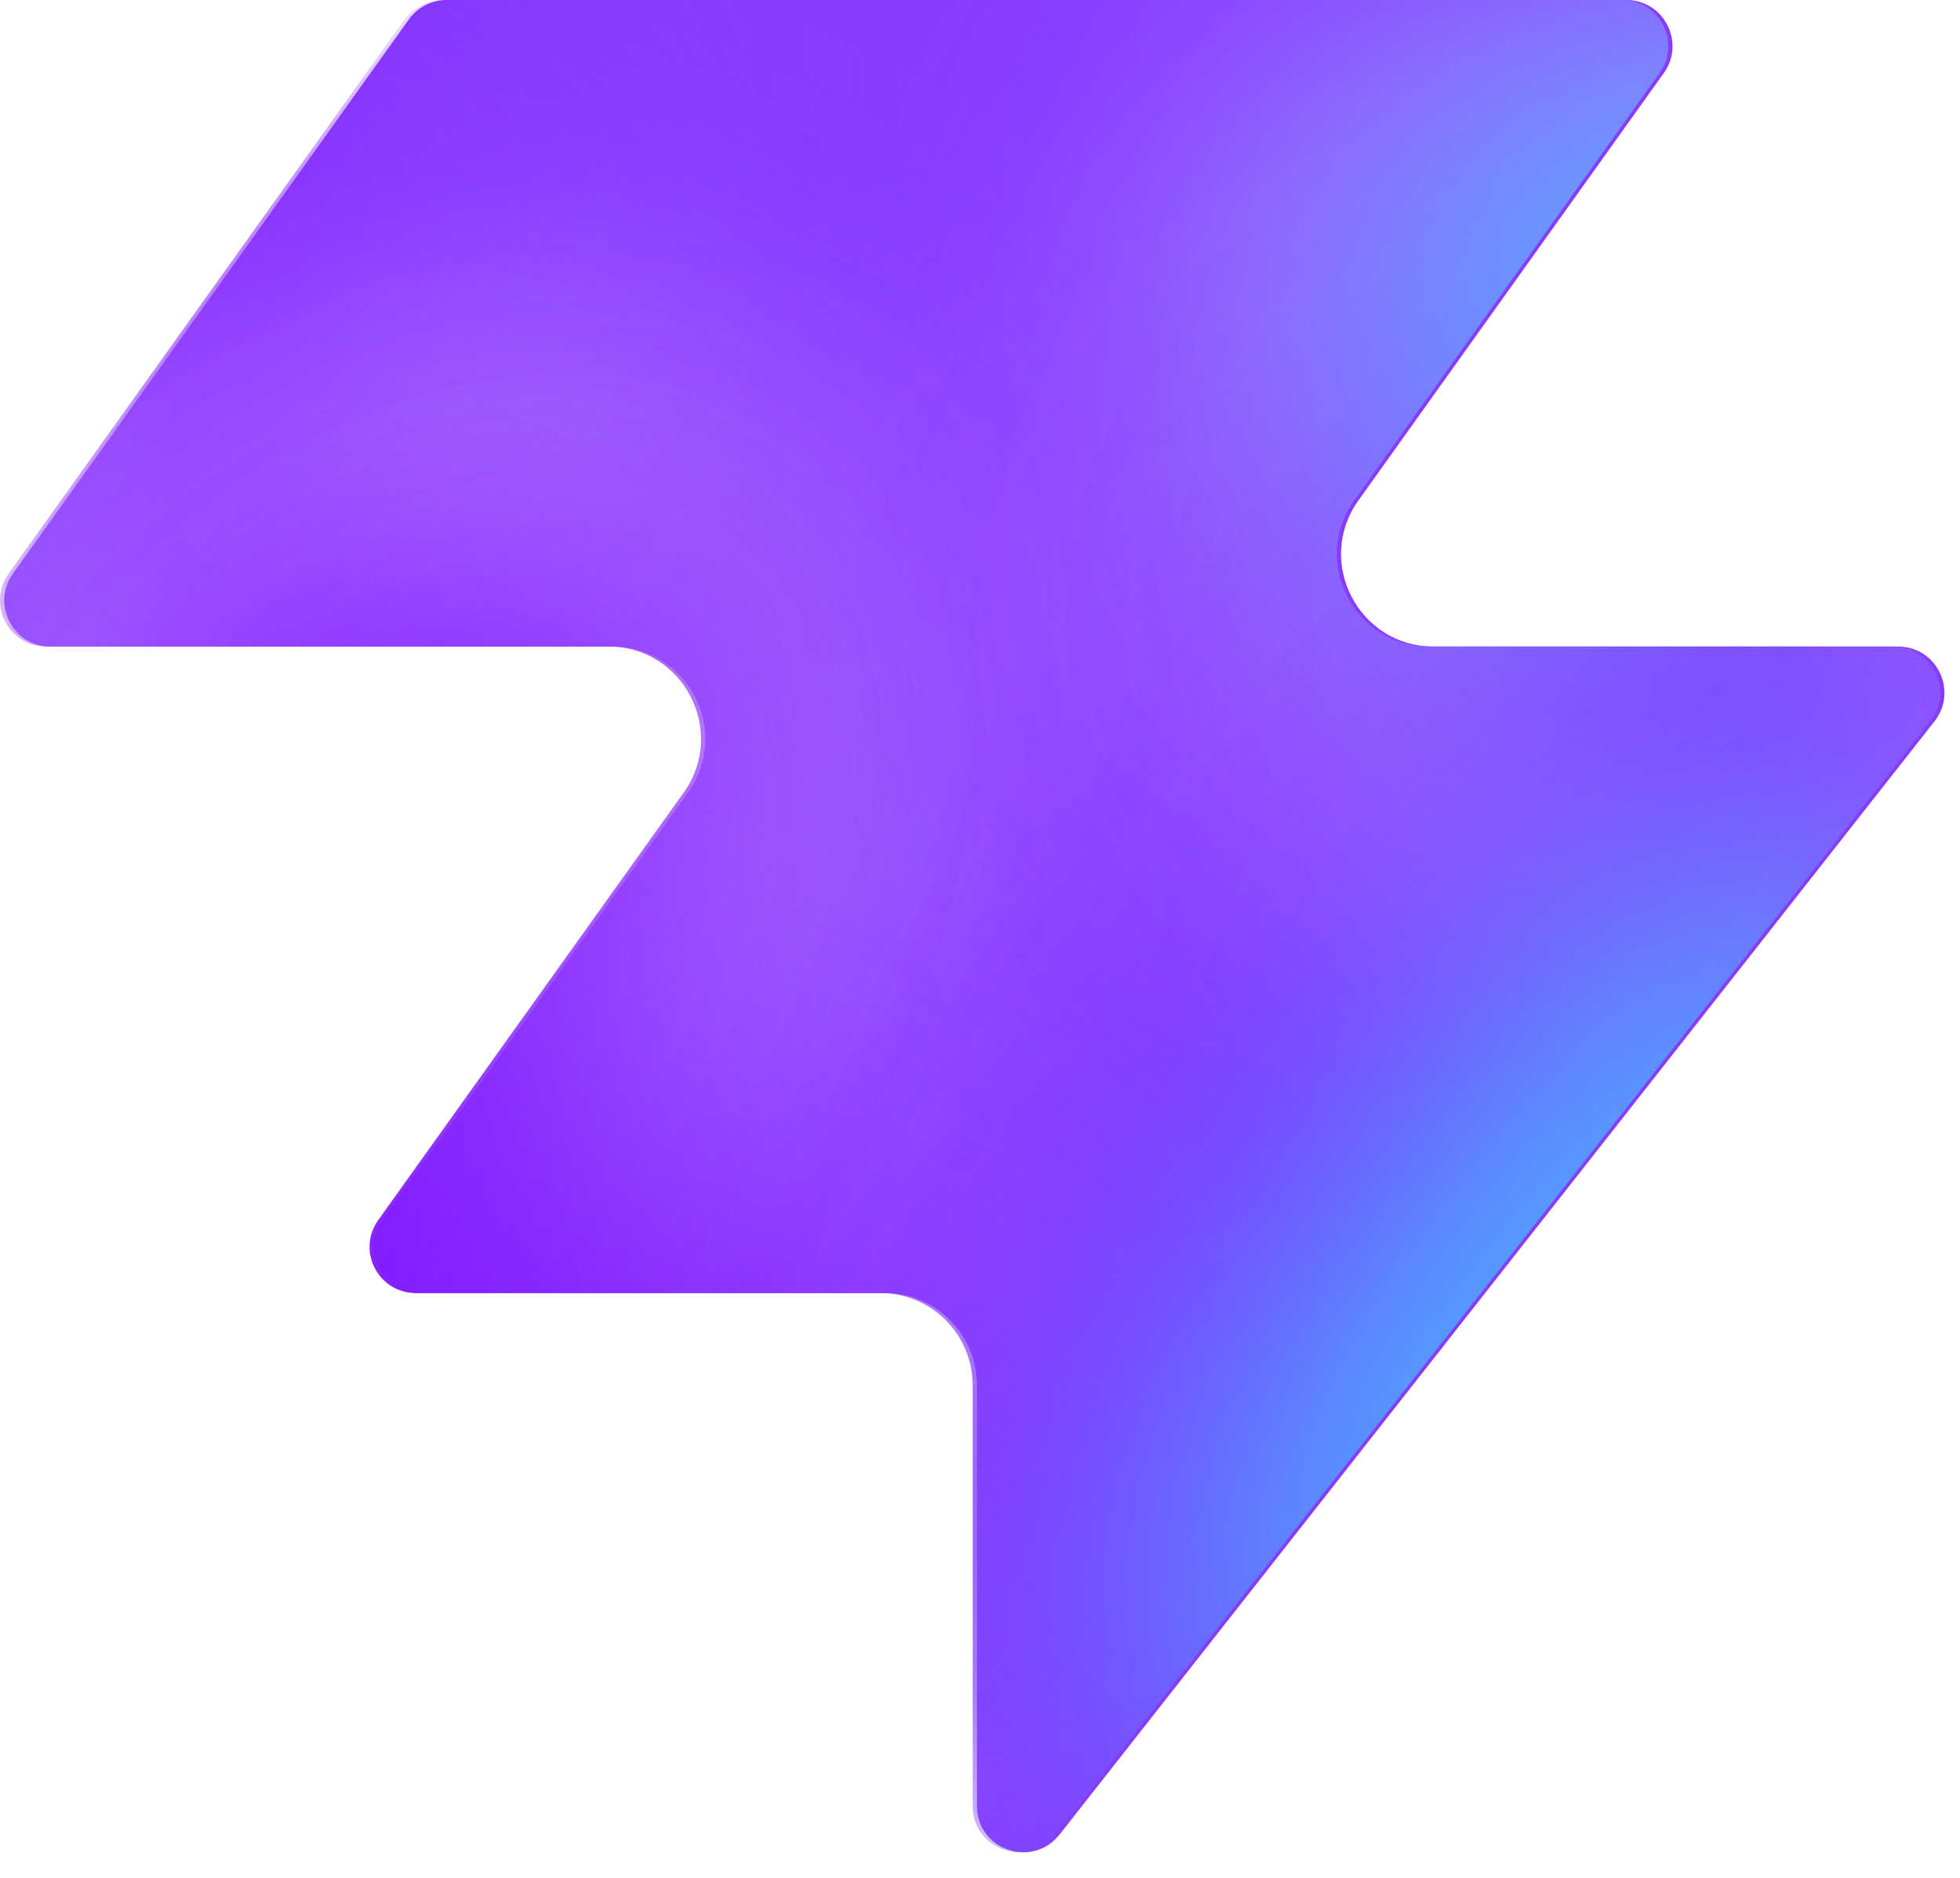
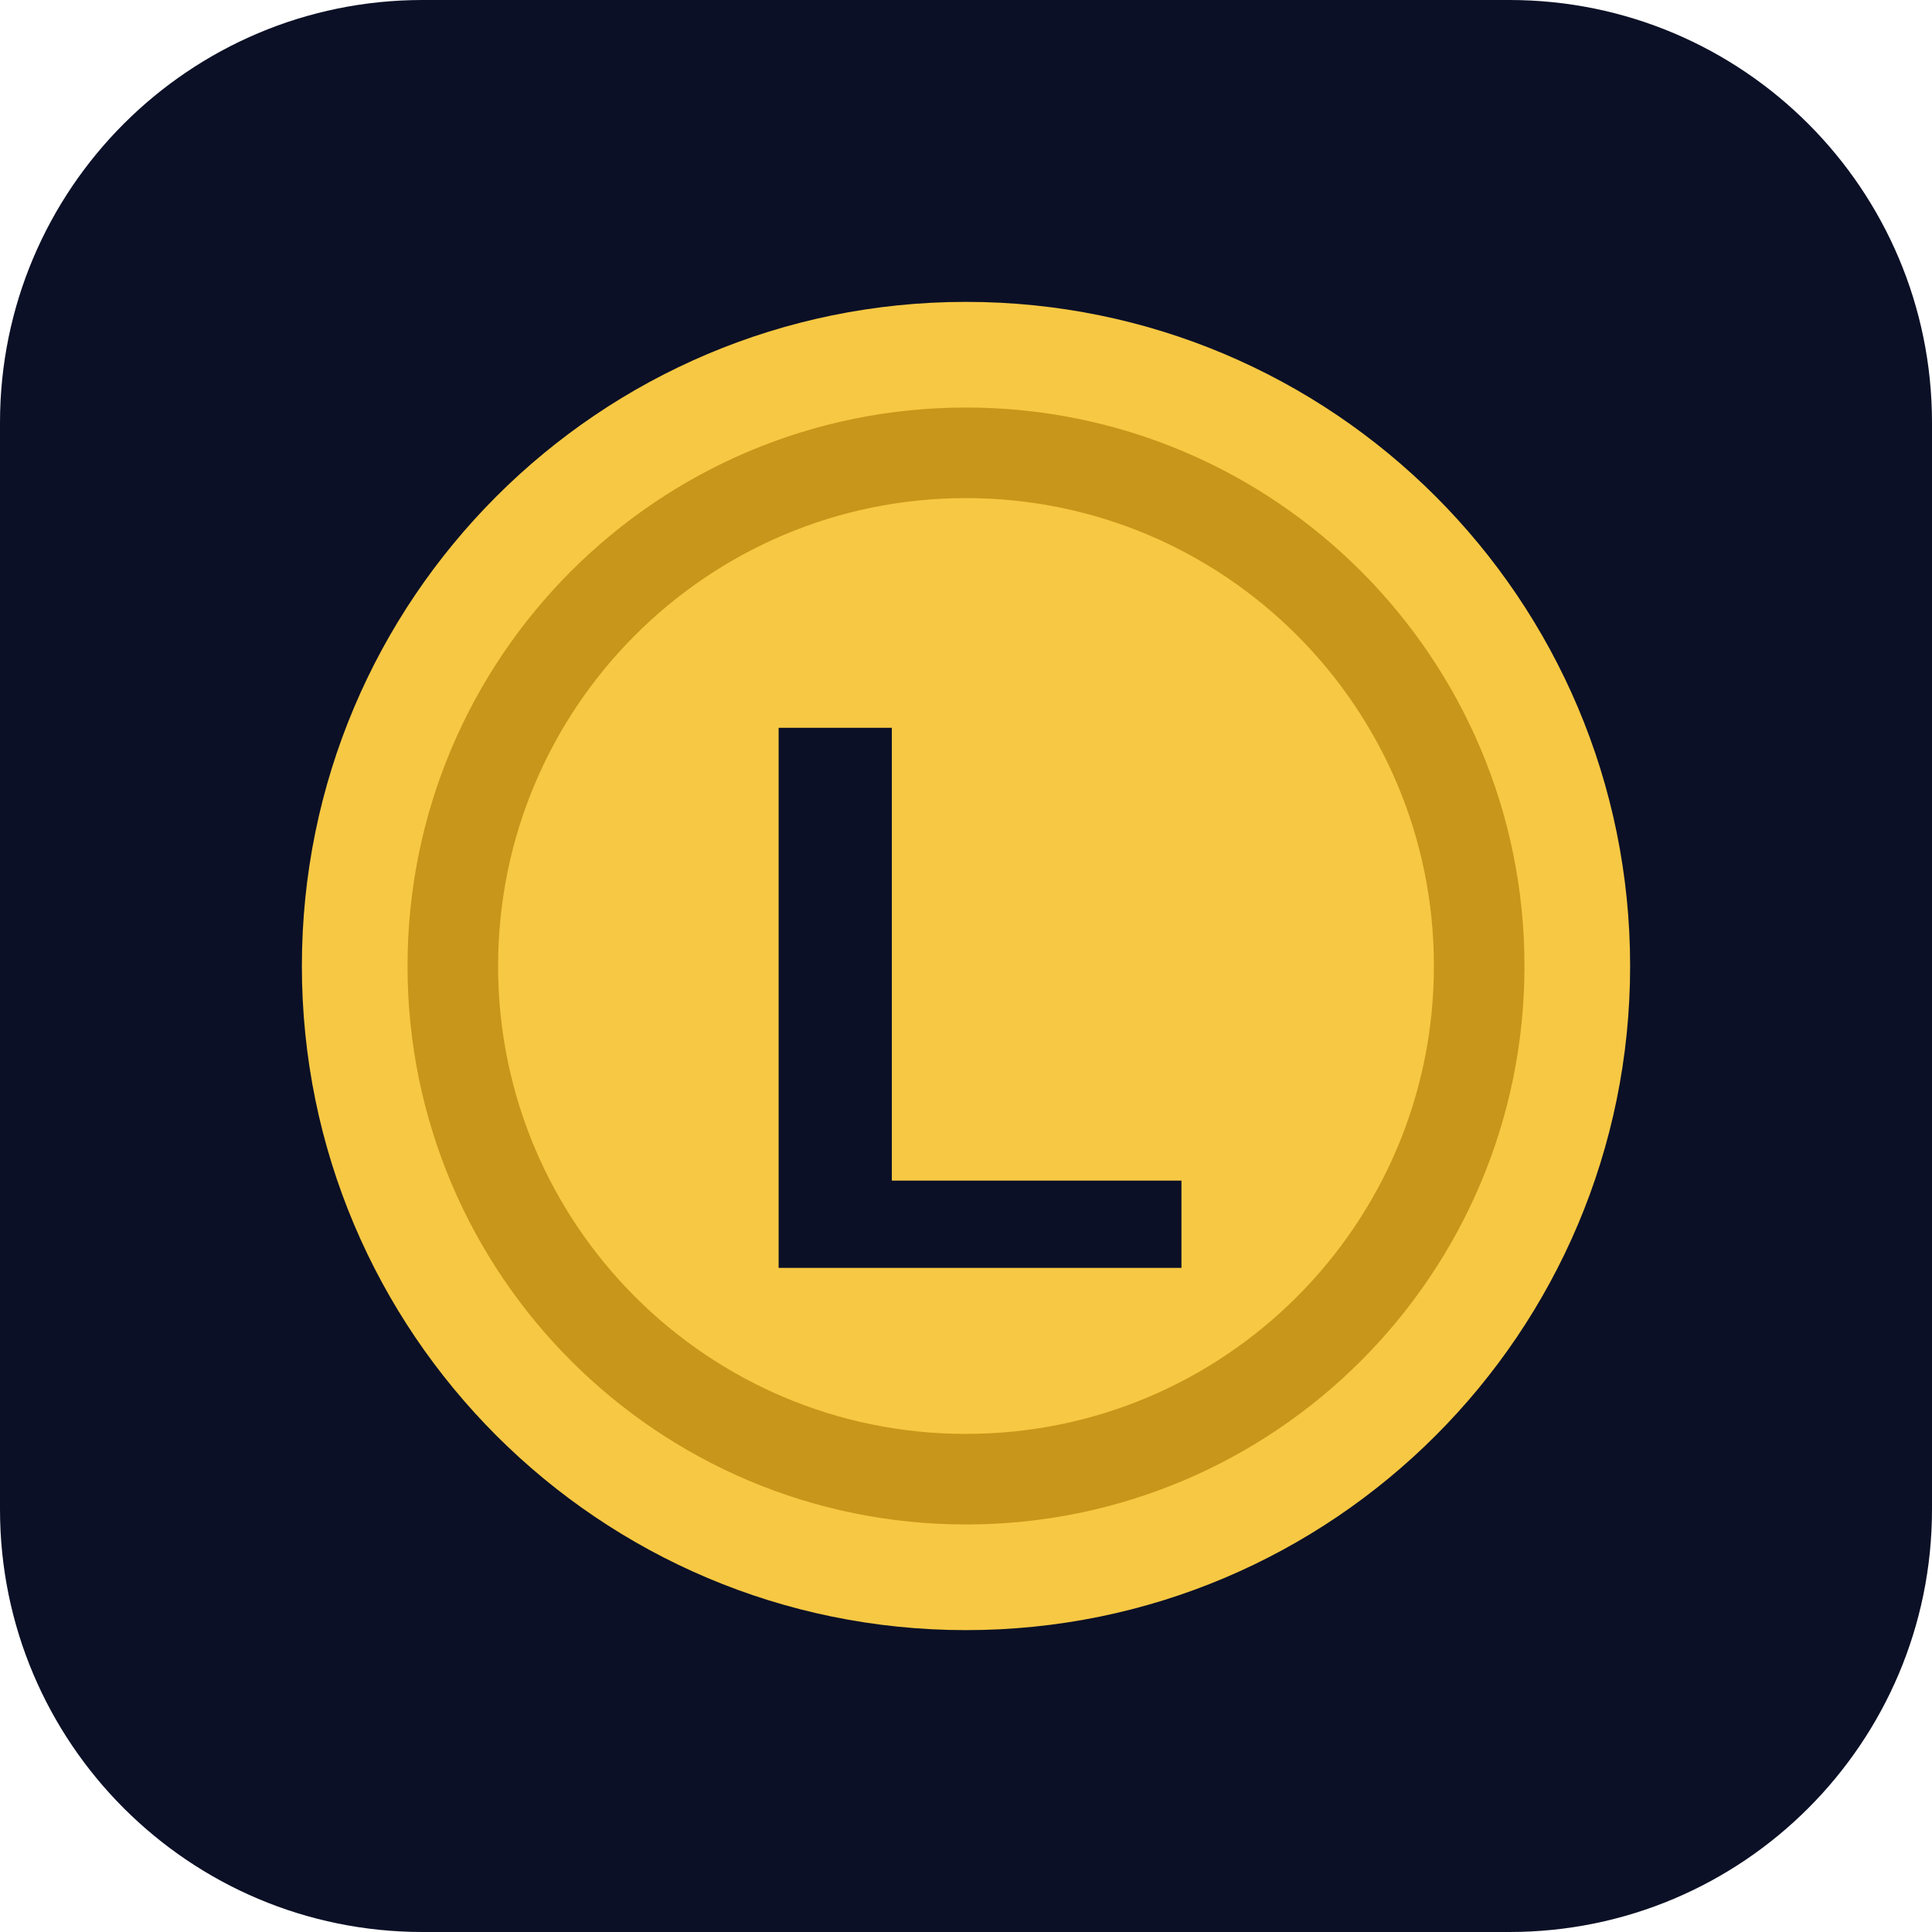
- <svg xmlns="http://www.w3.org/2000/svg" width="48" height="46" fill="none" viewBox="0 0 48 46">
-   <path fill="#863bff" d="M25.946 44.938c-.664.845-2.021.375-2.021-.698V33.937a2.26 2.26 0 0 0-2.262-2.262H10.287c-.92 0-1.456-1.04-.92-1.788l7.48-10.471c1.07-1.497 0-3.578-1.842-3.578H1.237c-.92 0-1.456-1.04-.92-1.788L10.013.474c.214-.297.556-.474.92-.474h28.894c.92 0 1.456 1.04.92 1.788l-7.48 10.471c-1.07 1.498 0 3.579 1.842 3.579h11.377c.943 0 1.473 1.088.89 1.83L25.947 44.94z" style="fill:#863bff;fill:color(display-p3 .525 .23 1);fill-opacity:1" />
-   <mask id="a" width="48" height="46" x="0" y="0" maskUnits="userSpaceOnUse" style="mask-type:alpha">
-     <path fill="#000" d="M25.842 44.938c-.664.844-2.021.375-2.021-.698V33.937a2.26 2.26 0 0 0-2.262-2.262H10.183c-.92 0-1.456-1.04-.92-1.788l7.48-10.471c1.07-1.498 0-3.579-1.842-3.579H1.133c-.92 0-1.456-1.04-.92-1.787L9.91.473c.214-.297.556-.474.92-.474h28.894c.92 0 1.456 1.04.92 1.788l-7.48 10.471c-1.07 1.498 0 3.578 1.842 3.578h11.377c.943 0 1.473 1.088.89 1.832L25.843 44.94z" style="fill:#000;fill-opacity:1" />
-   </mask>
-   <g mask="url(#a)">
-     <g filter="url(#b)">
-       <ellipse cx="5.508" cy="14.704" fill="#ede6ff" rx="5.508" ry="14.704" style="fill:#ede6ff;fill:color(display-p3 .927 .903 1);fill-opacity:1" transform="matrix(.00324 1 1 -.00324 -4.47 31.516)" />
-     </g>
-     <g filter="url(#c)">
-       <ellipse cx="10.399" cy="29.851" fill="#ede6ff" rx="10.399" ry="29.851" style="fill:#ede6ff;fill:color(display-p3 .927 .903 1);fill-opacity:1" transform="matrix(.00324 1 1 -.00324 -39.328 7.883)" />
-     </g>
-     <g filter="url(#d)">
-       <ellipse cx="5.508" cy="30.487" fill="#7e14ff" rx="5.508" ry="30.487" style="fill:#7e14ff;fill:color(display-p3 .492 .077 1);fill-opacity:1" transform="rotate(89.814 -25.913 -14.639)scale(1 -1)" />
-     </g>
-     <g filter="url(#e)">
-       <ellipse cx="5.508" cy="30.599" fill="#7e14ff" rx="5.508" ry="30.599" style="fill:#7e14ff;fill:color(display-p3 .492 .077 1);fill-opacity:1" transform="rotate(89.814 -32.644 -3.334)scale(1 -1)" />
-     </g>
-     <g filter="url(#f)">
-       <ellipse cx="5.508" cy="30.599" fill="#7e14ff" rx="5.508" ry="30.599" style="fill:#7e14ff;fill:color(display-p3 .492 .077 1);fill-opacity:1" transform="matrix(.00324 1 1 -.00324 -34.34 30.47)" />
-     </g>
-     <g filter="url(#g)">
-       <ellipse cx="14.072" cy="22.078" fill="#ede6ff" rx="14.072" ry="22.078" style="fill:#ede6ff;fill:color(display-p3 .927 .903 1);fill-opacity:1" transform="rotate(93.35 24.506 48.493)scale(-1 1)" />
-     </g>
-     <g filter="url(#h)">
-       <ellipse cx="3.47" cy="21.501" fill="#7e14ff" rx="3.47" ry="21.501" style="fill:#7e14ff;fill:color(display-p3 .492 .077 1);fill-opacity:1" transform="rotate(89.009 28.708 47.59)scale(-1 1)" />
-     </g>
-     <g filter="url(#i)">
-       <ellipse cx="3.47" cy="21.501" fill="#7e14ff" rx="3.47" ry="21.501" style="fill:#7e14ff;fill:color(display-p3 .492 .077 1);fill-opacity:1" transform="rotate(89.009 28.708 47.59)scale(-1 1)" />
-     </g>
-     <g filter="url(#j)">
-       <ellipse cx=".387" cy="8.972" fill="#7e14ff" rx="4.407" ry="29.108" style="fill:#7e14ff;fill:color(display-p3 .492 .077 1);fill-opacity:1" transform="rotate(39.51 .387 8.972)" />
-     </g>
-     <g filter="url(#k)">
-       <ellipse cx="47.523" cy="-6.092" fill="#7e14ff" rx="4.407" ry="29.108" style="fill:#7e14ff;fill:color(display-p3 .492 .077 1);fill-opacity:1" transform="rotate(37.892 47.523 -6.092)" />
-     </g>
-     <g filter="url(#l)">
-       <ellipse cx="41.412" cy="6.333" fill="#47bfff" rx="5.971" ry="9.665" style="fill:#47bfff;fill:color(display-p3 .28 .748 1);fill-opacity:1" transform="rotate(37.892 41.412 6.333)" />
-     </g>
-     <g filter="url(#m)">
-       <ellipse cx="-1.879" cy="38.332" fill="#7e14ff" rx="4.407" ry="29.108" style="fill:#7e14ff;fill:color(display-p3 .492 .077 1);fill-opacity:1" transform="rotate(37.892 -1.88 38.332)" />
-     </g>
-     <g filter="url(#n)">
-       <ellipse cx="-1.879" cy="38.332" fill="#7e14ff" rx="4.407" ry="29.108" style="fill:#7e14ff;fill:color(display-p3 .492 .077 1);fill-opacity:1" transform="rotate(37.892 -1.88 38.332)" />
-     </g>
-     <g filter="url(#o)">
-       <ellipse cx="35.651" cy="29.907" fill="#7e14ff" rx="4.407" ry="29.108" style="fill:#7e14ff;fill:color(display-p3 .492 .077 1);fill-opacity:1" transform="rotate(37.892 35.651 29.907)" />
-     </g>
-     <g filter="url(#p)">
-       <ellipse cx="38.418" cy="32.4" fill="#47bfff" rx="5.971" ry="15.297" style="fill:#47bfff;fill:color(display-p3 .28 .748 1);fill-opacity:1" transform="rotate(37.892 38.418 32.4)" />
-     </g>
-   </g>
-   <defs>
-     <filter id="b" width="60.045" height="41.654" x="-19.77" y="16.149" color-interpolation-filters="sRGB" filterUnits="userSpaceOnUse">
-       <feFlood flood-opacity="0" result="BackgroundImageFix" />
-       <feBlend in="SourceGraphic" in2="BackgroundImageFix" result="shape" />
-       <feGaussianBlur result="effect1_foregroundBlur_2002_17158" stdDeviation="7.659" />
-     </filter>
-     <filter id="c" width="90.34" height="51.437" x="-54.613" y="-7.533" color-interpolation-filters="sRGB" filterUnits="userSpaceOnUse">
-       <feFlood flood-opacity="0" result="BackgroundImageFix" />
-       <feBlend in="SourceGraphic" in2="BackgroundImageFix" result="shape" />
-       <feGaussianBlur result="effect1_foregroundBlur_2002_17158" stdDeviation="7.659" />
-     </filter>
-     <filter id="d" width="79.355" height="29.4" x="-49.64" y="2.03" color-interpolation-filters="sRGB" filterUnits="userSpaceOnUse">
-       <feFlood flood-opacity="0" result="BackgroundImageFix" />
-       <feBlend in="SourceGraphic" in2="BackgroundImageFix" result="shape" />
-       <feGaussianBlur result="effect1_foregroundBlur_2002_17158" stdDeviation="4.596" />
-     </filter>
-     <filter id="e" width="79.579" height="29.4" x="-45.045" y="20.029" color-interpolation-filters="sRGB" filterUnits="userSpaceOnUse">
-       <feFlood flood-opacity="0" result="BackgroundImageFix" />
-       <feBlend in="SourceGraphic" in2="BackgroundImageFix" result="shape" />
-       <feGaussianBlur result="effect1_foregroundBlur_2002_17158" stdDeviation="4.596" />
-     </filter>
-     <filter id="f" width="79.579" height="29.4" x="-43.513" y="21.178" color-interpolation-filters="sRGB" filterUnits="userSpaceOnUse">
-       <feFlood flood-opacity="0" result="BackgroundImageFix" />
-       <feBlend in="SourceGraphic" in2="BackgroundImageFix" result="shape" />
-       <feGaussianBlur result="effect1_foregroundBlur_2002_17158" stdDeviation="4.596" />
-     </filter>
-     <filter id="g" width="74.749" height="58.852" x="15.756" y="-17.901" color-interpolation-filters="sRGB" filterUnits="userSpaceOnUse">
-       <feFlood flood-opacity="0" result="BackgroundImageFix" />
-       <feBlend in="SourceGraphic" in2="BackgroundImageFix" result="shape" />
-       <feGaussianBlur result="effect1_foregroundBlur_2002_17158" stdDeviation="7.659" />
-     </filter>
-     <filter id="h" width="61.377" height="25.362" x="23.548" y="2.284" color-interpolation-filters="sRGB" filterUnits="userSpaceOnUse">
-       <feFlood flood-opacity="0" result="BackgroundImageFix" />
-       <feBlend in="SourceGraphic" in2="BackgroundImageFix" result="shape" />
-       <feGaussianBlur result="effect1_foregroundBlur_2002_17158" stdDeviation="4.596" />
-     </filter>
-     <filter id="i" width="61.377" height="25.362" x="23.548" y="2.284" color-interpolation-filters="sRGB" filterUnits="userSpaceOnUse">
-       <feFlood flood-opacity="0" result="BackgroundImageFix" />
-       <feBlend in="SourceGraphic" in2="BackgroundImageFix" result="shape" />
-       <feGaussianBlur result="effect1_foregroundBlur_2002_17158" stdDeviation="4.596" />
-     </filter>
-     <filter id="j" width="56.045" height="63.649" x="-27.636" y="-22.853" color-interpolation-filters="sRGB" filterUnits="userSpaceOnUse">
-       <feFlood flood-opacity="0" result="BackgroundImageFix" />
-       <feBlend in="SourceGraphic" in2="BackgroundImageFix" result="shape" />
-       <feGaussianBlur result="effect1_foregroundBlur_2002_17158" stdDeviation="4.596" />
-     </filter>
-     <filter id="k" width="54.814" height="64.646" x="20.116" y="-38.415" color-interpolation-filters="sRGB" filterUnits="userSpaceOnUse">
-       <feFlood flood-opacity="0" result="BackgroundImageFix" />
-       <feBlend in="SourceGraphic" in2="BackgroundImageFix" result="shape" />
-       <feGaussianBlur result="effect1_foregroundBlur_2002_17158" stdDeviation="4.596" />
-     </filter>
-     <filter id="l" width="33.541" height="35.313" x="24.641" y="-11.323" color-interpolation-filters="sRGB" filterUnits="userSpaceOnUse">
-       <feFlood flood-opacity="0" result="BackgroundImageFix" />
-       <feBlend in="SourceGraphic" in2="BackgroundImageFix" result="shape" />
-       <feGaussianBlur result="effect1_foregroundBlur_2002_17158" stdDeviation="4.596" />
-     </filter>
-     <filter id="m" width="54.814" height="64.646" x="-29.286" y="6.009" color-interpolation-filters="sRGB" filterUnits="userSpaceOnUse">
-       <feFlood flood-opacity="0" result="BackgroundImageFix" />
-       <feBlend in="SourceGraphic" in2="BackgroundImageFix" result="shape" />
-       <feGaussianBlur result="effect1_foregroundBlur_2002_17158" stdDeviation="4.596" />
-     </filter>
-     <filter id="n" width="54.814" height="64.646" x="-29.286" y="6.009" color-interpolation-filters="sRGB" filterUnits="userSpaceOnUse">
-       <feFlood flood-opacity="0" result="BackgroundImageFix" />
-       <feBlend in="SourceGraphic" in2="BackgroundImageFix" result="shape" />
-       <feGaussianBlur result="effect1_foregroundBlur_2002_17158" stdDeviation="4.596" />
-     </filter>
-     <filter id="o" width="54.814" height="64.646" x="8.244" y="-2.416" color-interpolation-filters="sRGB" filterUnits="userSpaceOnUse">
-       <feFlood flood-opacity="0" result="BackgroundImageFix" />
-       <feBlend in="SourceGraphic" in2="BackgroundImageFix" result="shape" />
-       <feGaussianBlur result="effect1_foregroundBlur_2002_17158" stdDeviation="4.596" />
-     </filter>
-     <filter id="p" width="39.409" height="43.623" x="18.713" y="10.588" color-interpolation-filters="sRGB" filterUnits="userSpaceOnUse">
-       <feFlood flood-opacity="0" result="BackgroundImageFix" />
-       <feBlend in="SourceGraphic" in2="BackgroundImageFix" result="shape" />
-       <feGaussianBlur result="effect1_foregroundBlur_2002_17158" stdDeviation="4.596" />
-     </filter>
-   </defs>
+ <svg xmlns="http://www.w3.org/2000/svg" viewBox="0 0 64 64">
+   <rect width="64" height="64" rx="14" fill="#0b1026" />
+   <circle cx="32" cy="32" r="22" fill="#f7c843" />
+   <circle cx="32" cy="32" r="17" fill="none" stroke="#c8961a" stroke-width="3" />
+   <text x="32" y="42" text-anchor="middle" font-family="Arial, sans-serif" font-weight="700" font-size="26" fill="#0b1026">L</text>
</svg>
